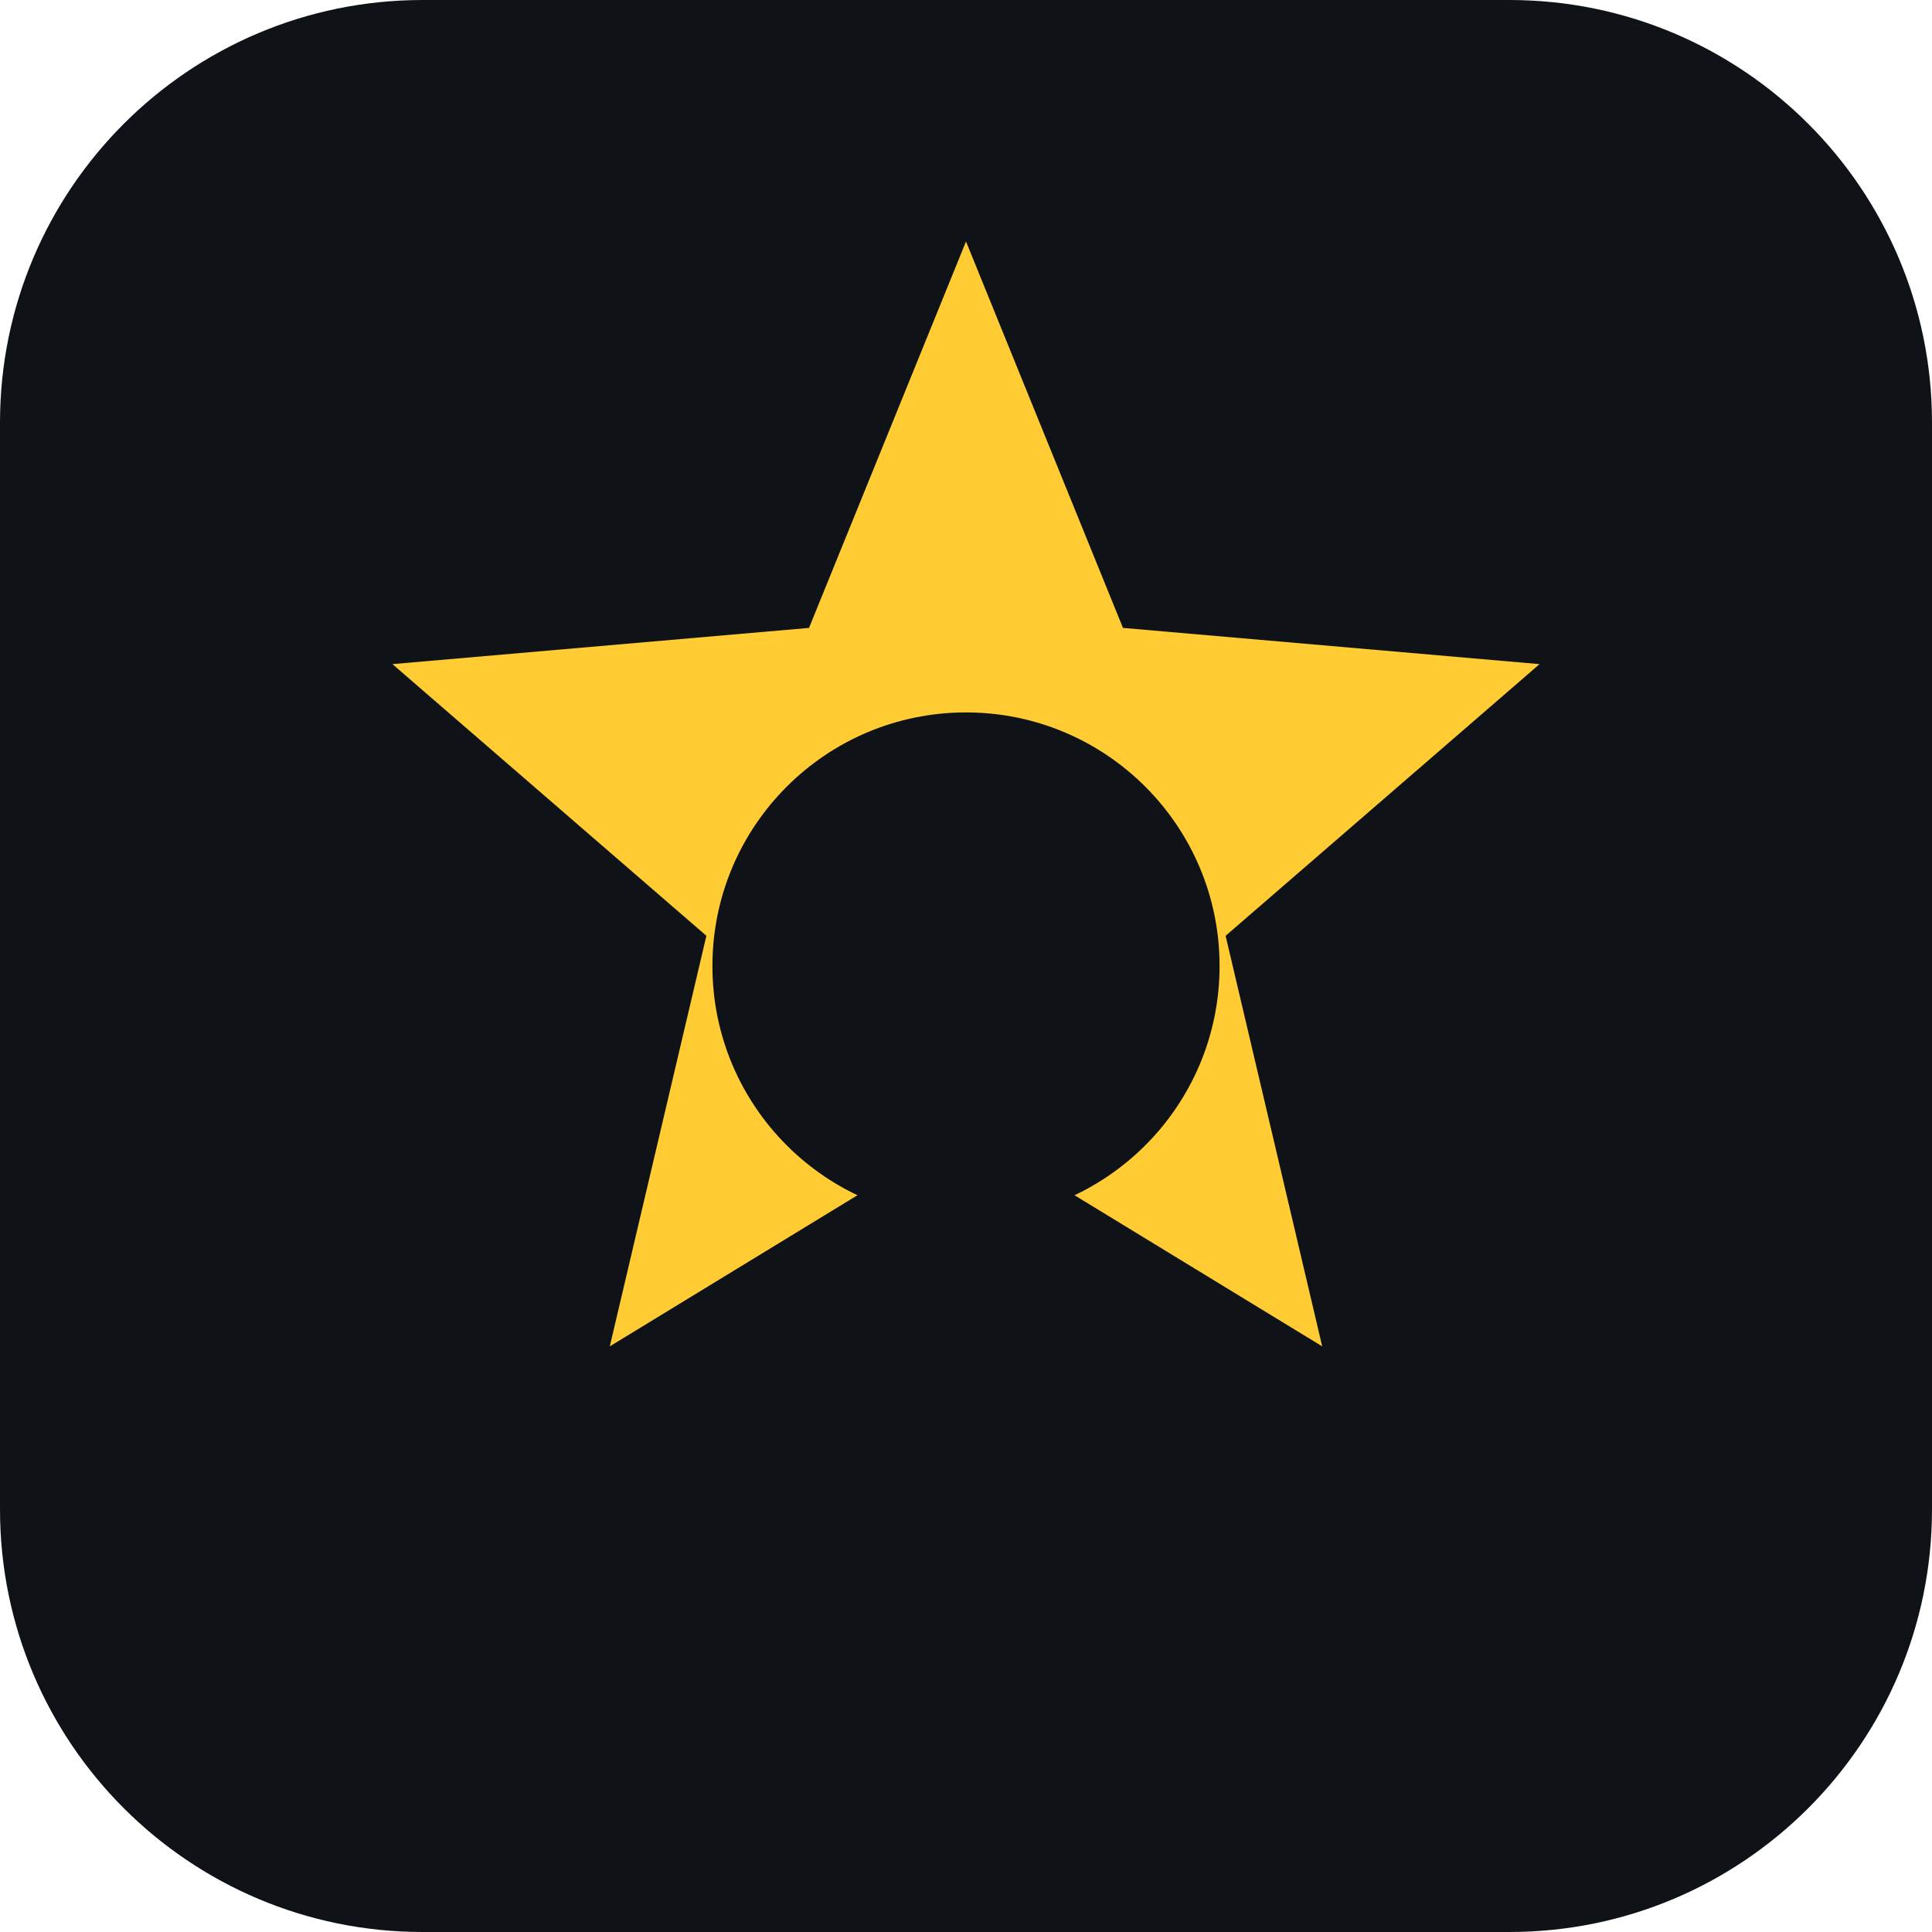
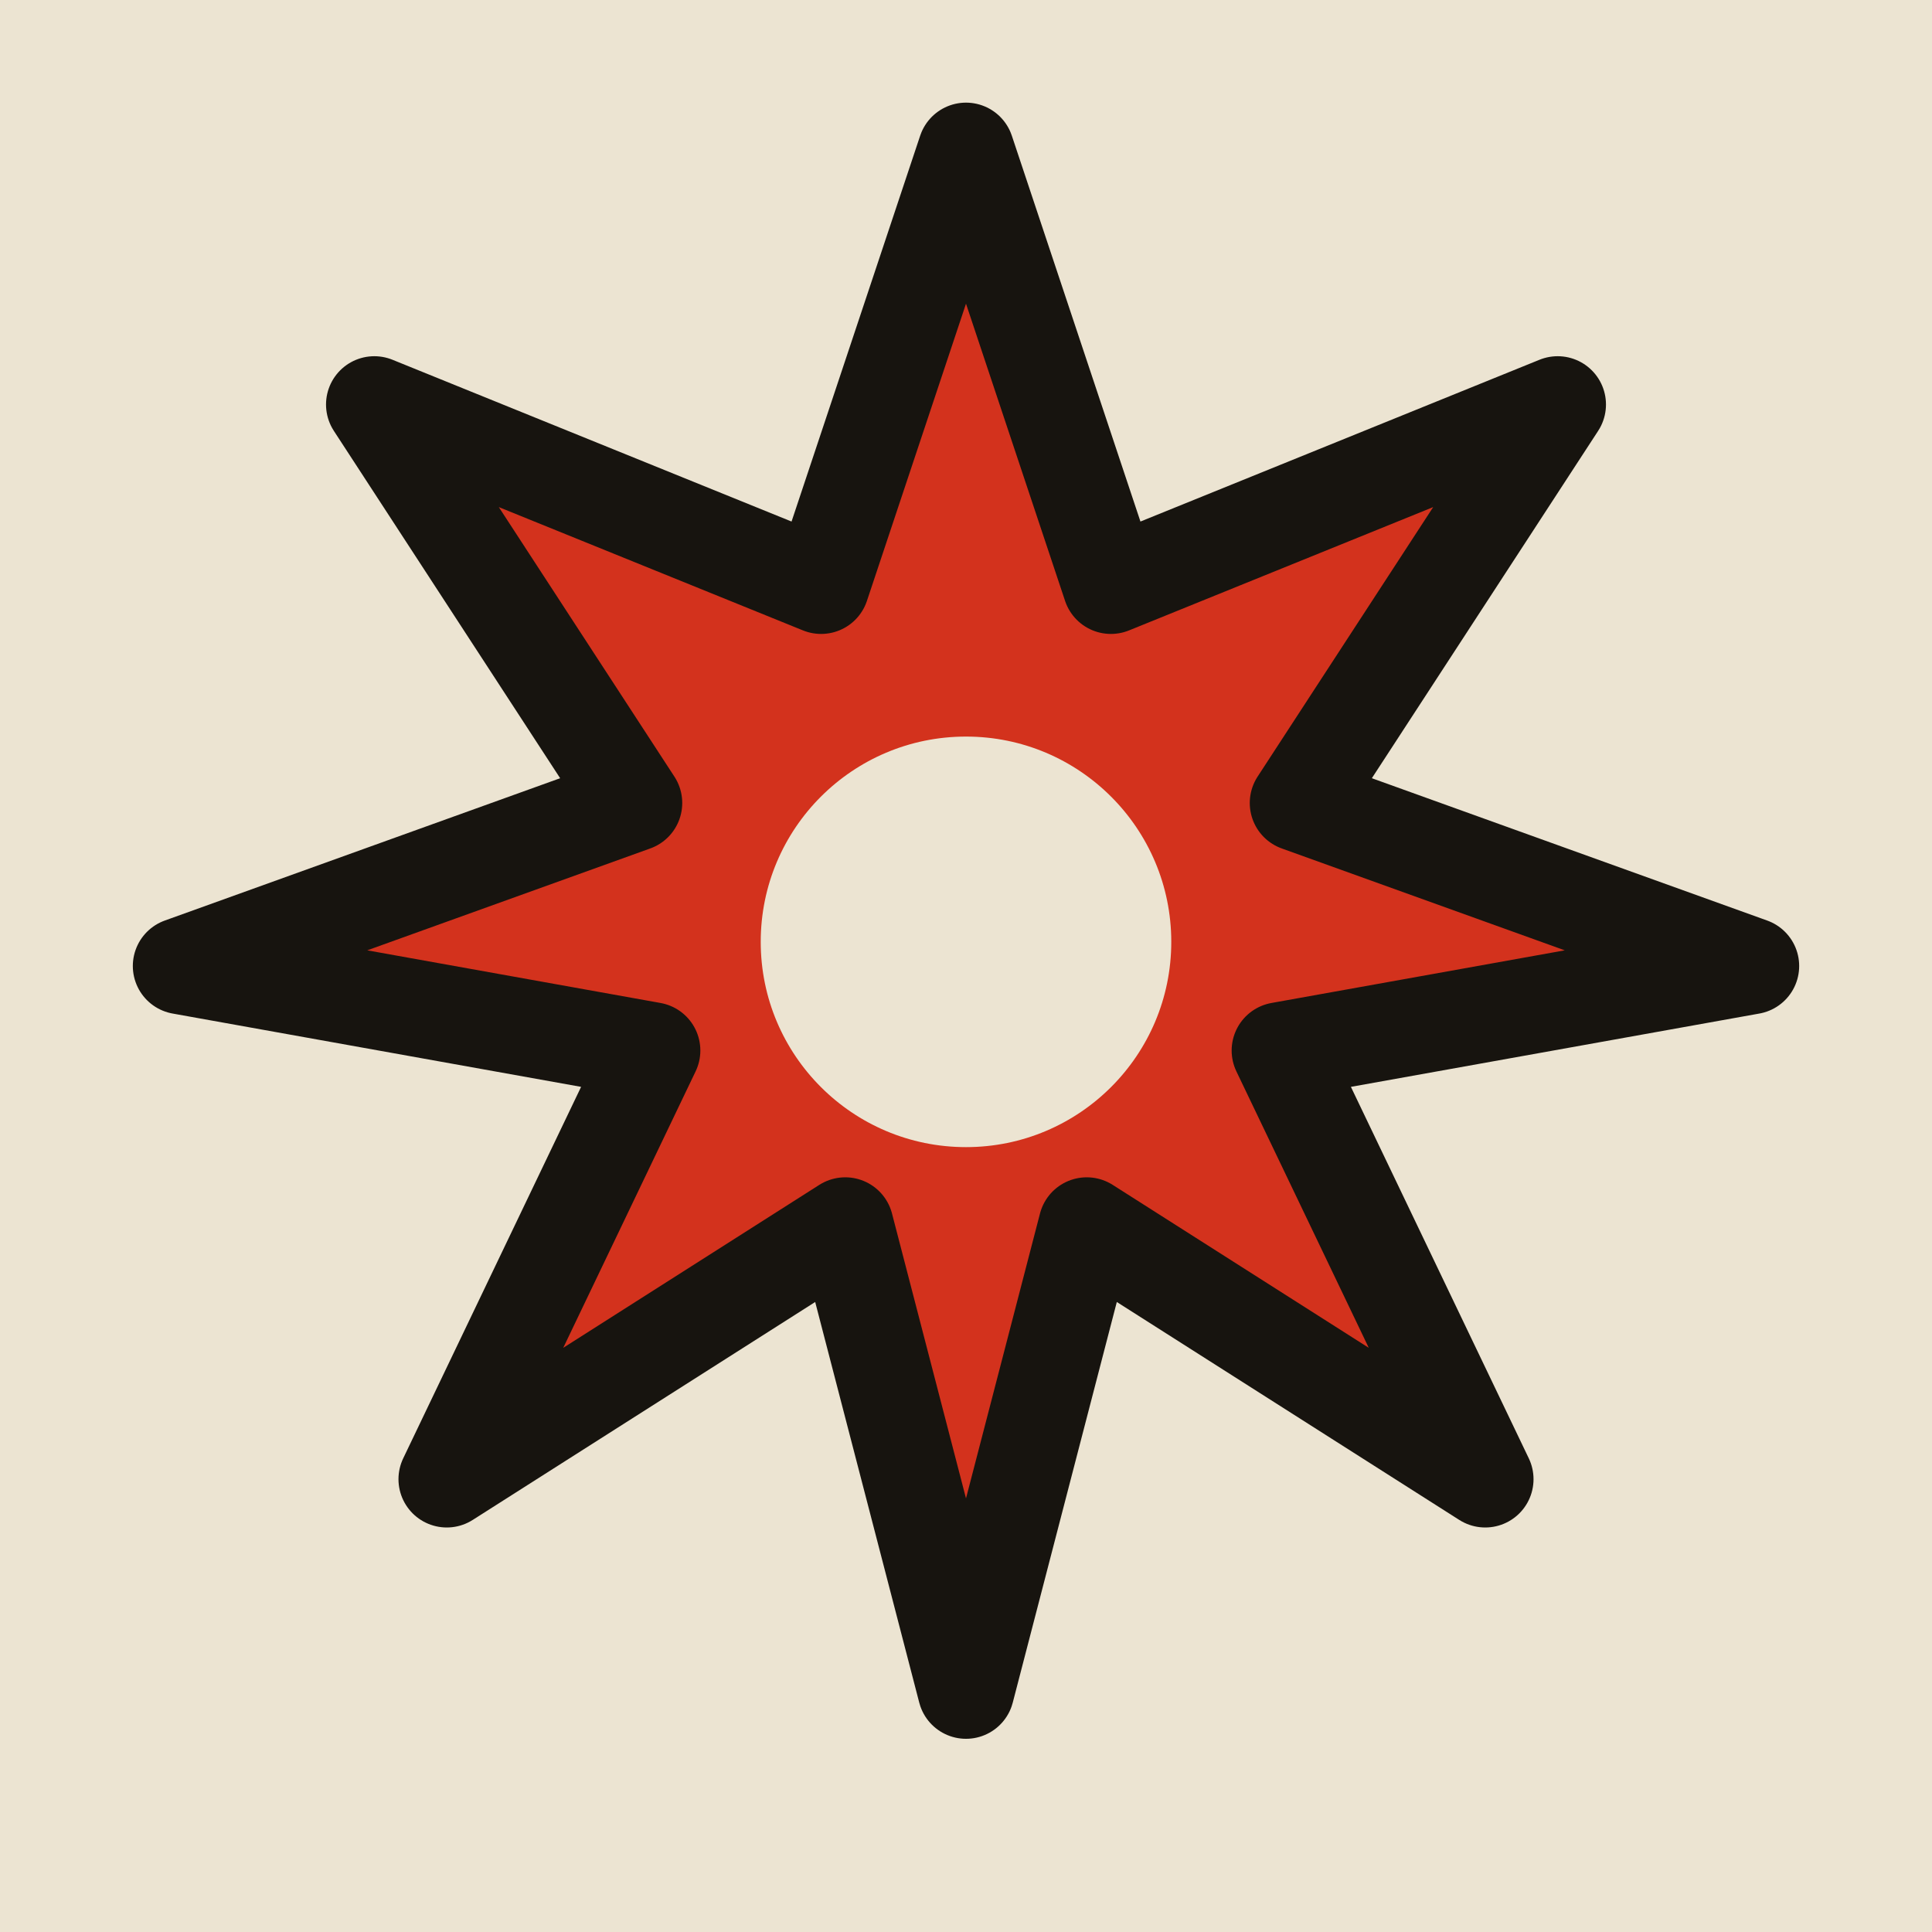
<svg xmlns="http://www.w3.org/2000/svg" viewBox="0 0 32 32">
-   <rect width="32" height="32" rx="7" fill="#0f1217" />
-   <path d="M16 4l2.6 6.4 6.9.6-5.2 4.5 1.6 6.8L16 18.7l-5.9 3.6 1.6-6.8L6.5 11l6.9-.6z" fill="#ffcc33" />
-   <circle cx="16" cy="16" r="4.2" fill="#0f1217" />
+   <rect width="32" height="32" fill="#ece4d2" />
+   <path d="M16 2.5l2.4 7.2 7.4-3-4.3 6.6 7.5 2.7-7.8 1.4 3.4 7.1-6.6-4.2-2 7.7-2-7.7-6.6 4.2 3.4-7.1-7.8-1.4 7.5-2.7-4.3-6.6 7.4 3z" fill="#d3321d" stroke="#17140f" stroke-width="1.6" stroke-linejoin="round" />
+   <circle cx="16" cy="15.6" r="3.4" fill="#ece4d2" />
</svg>
